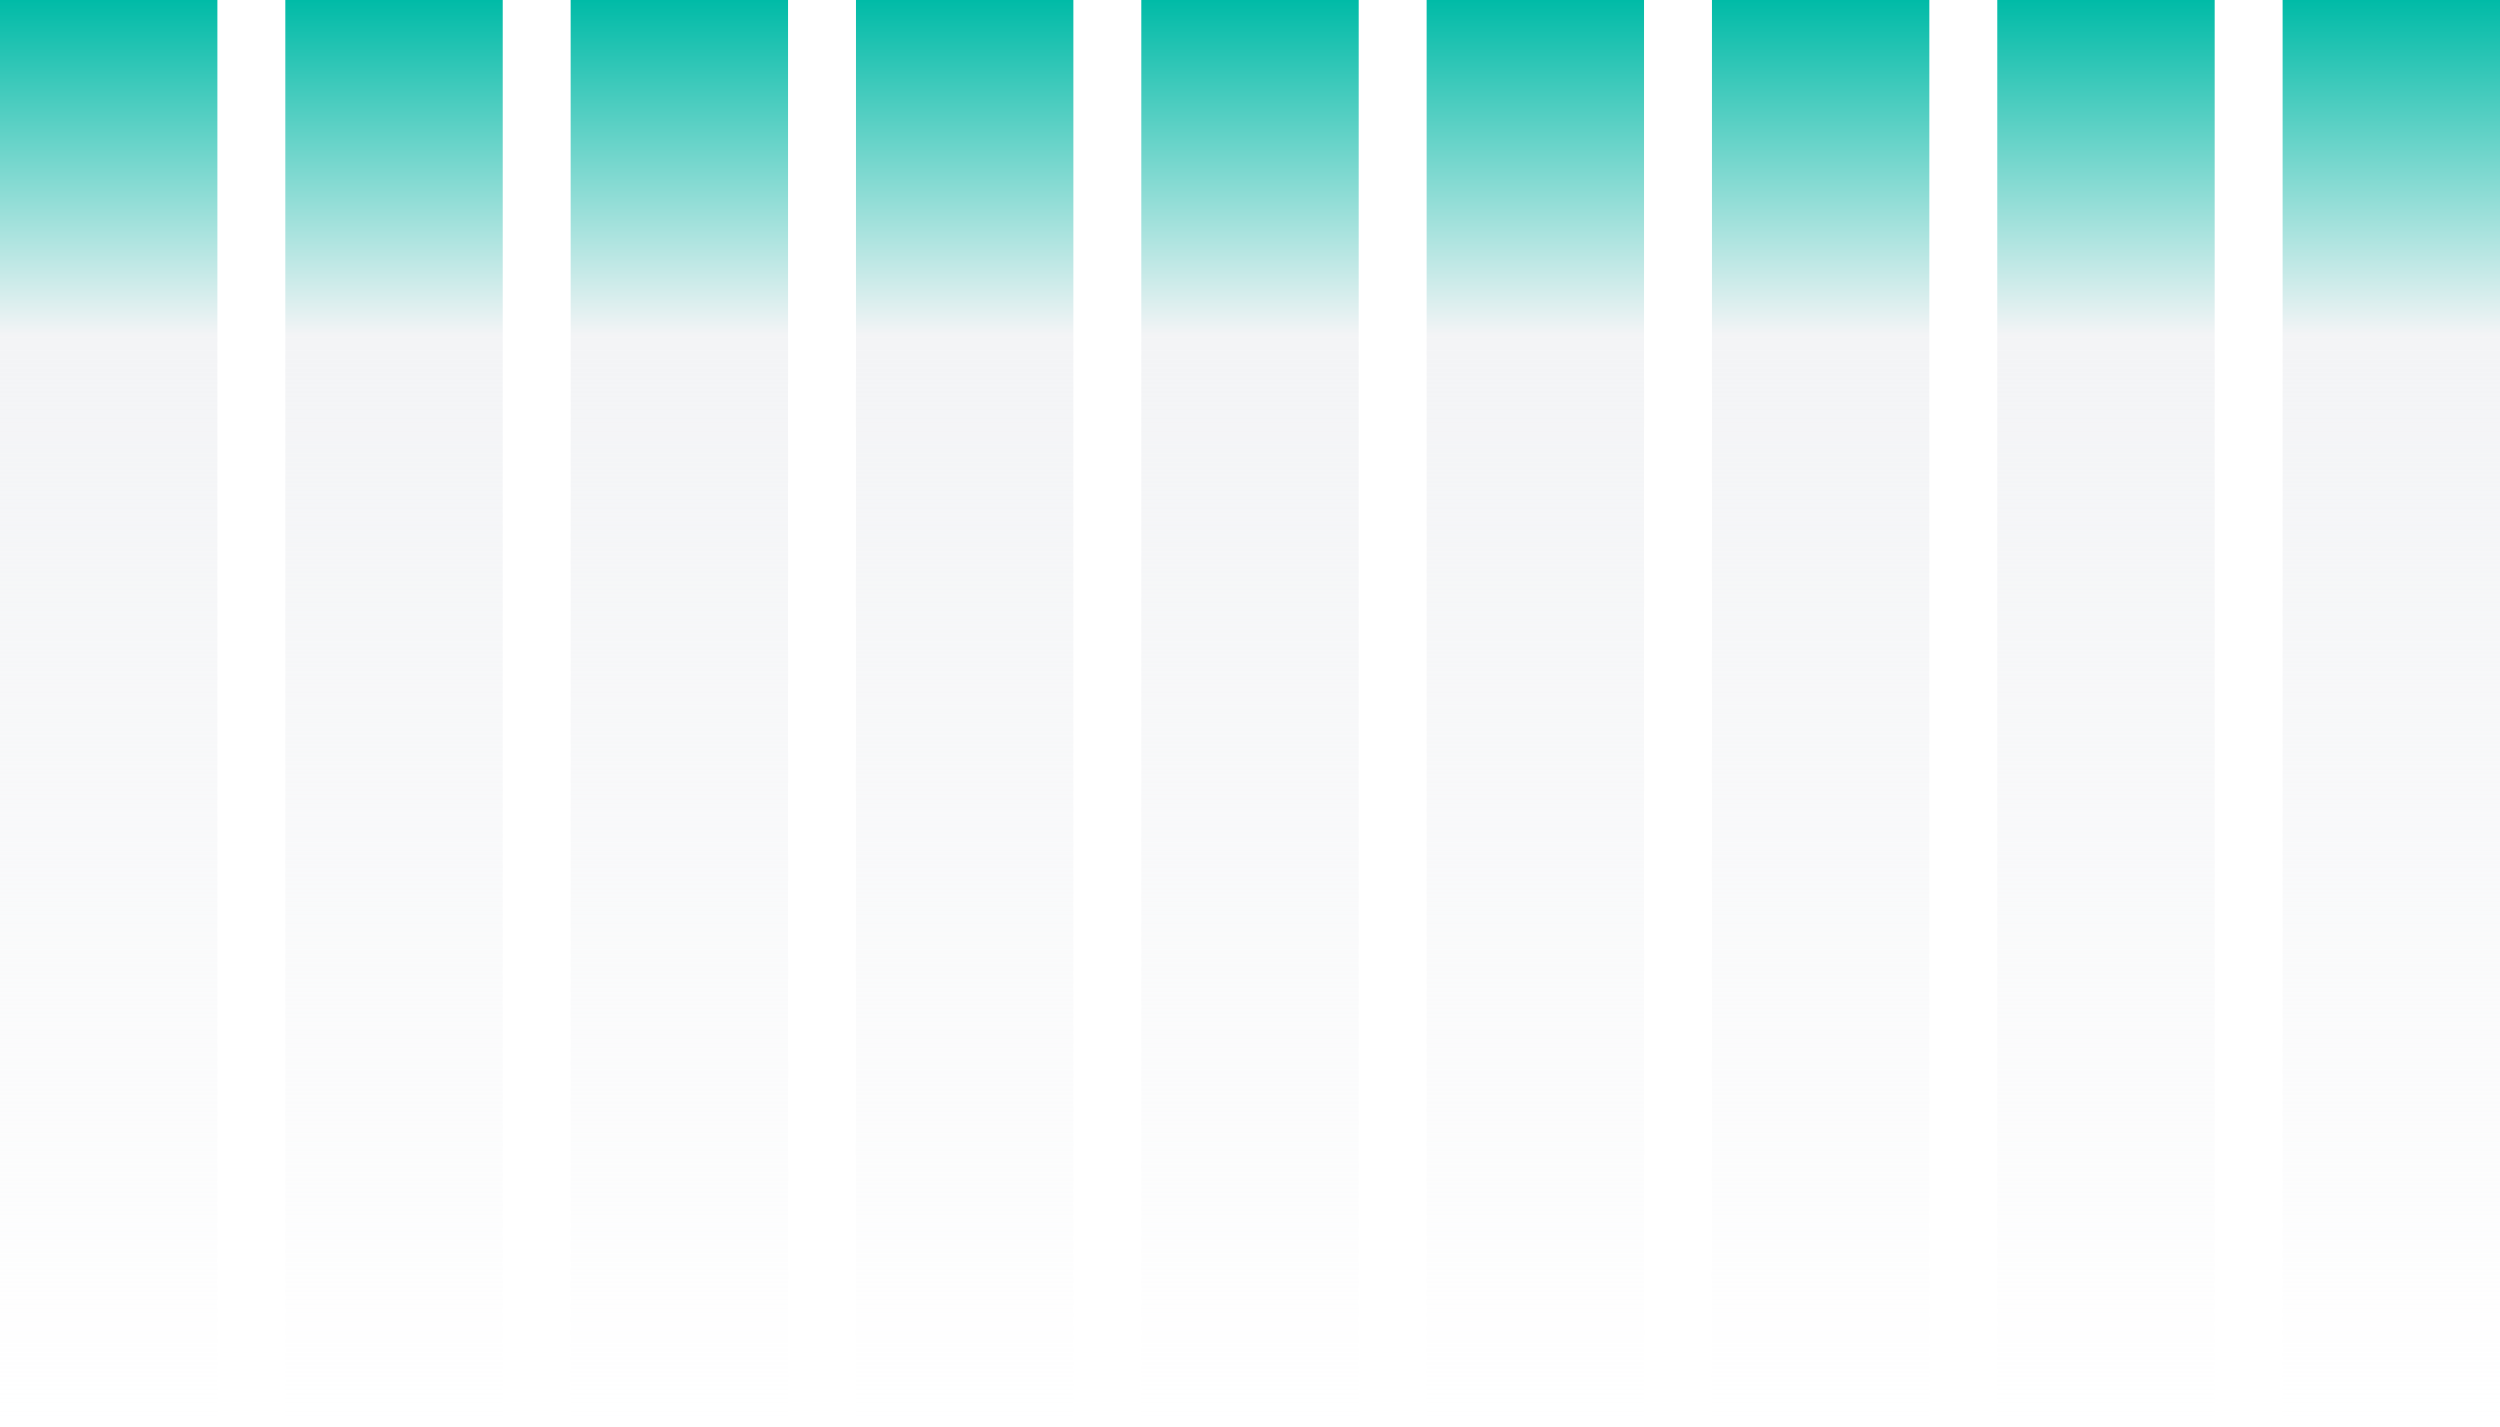
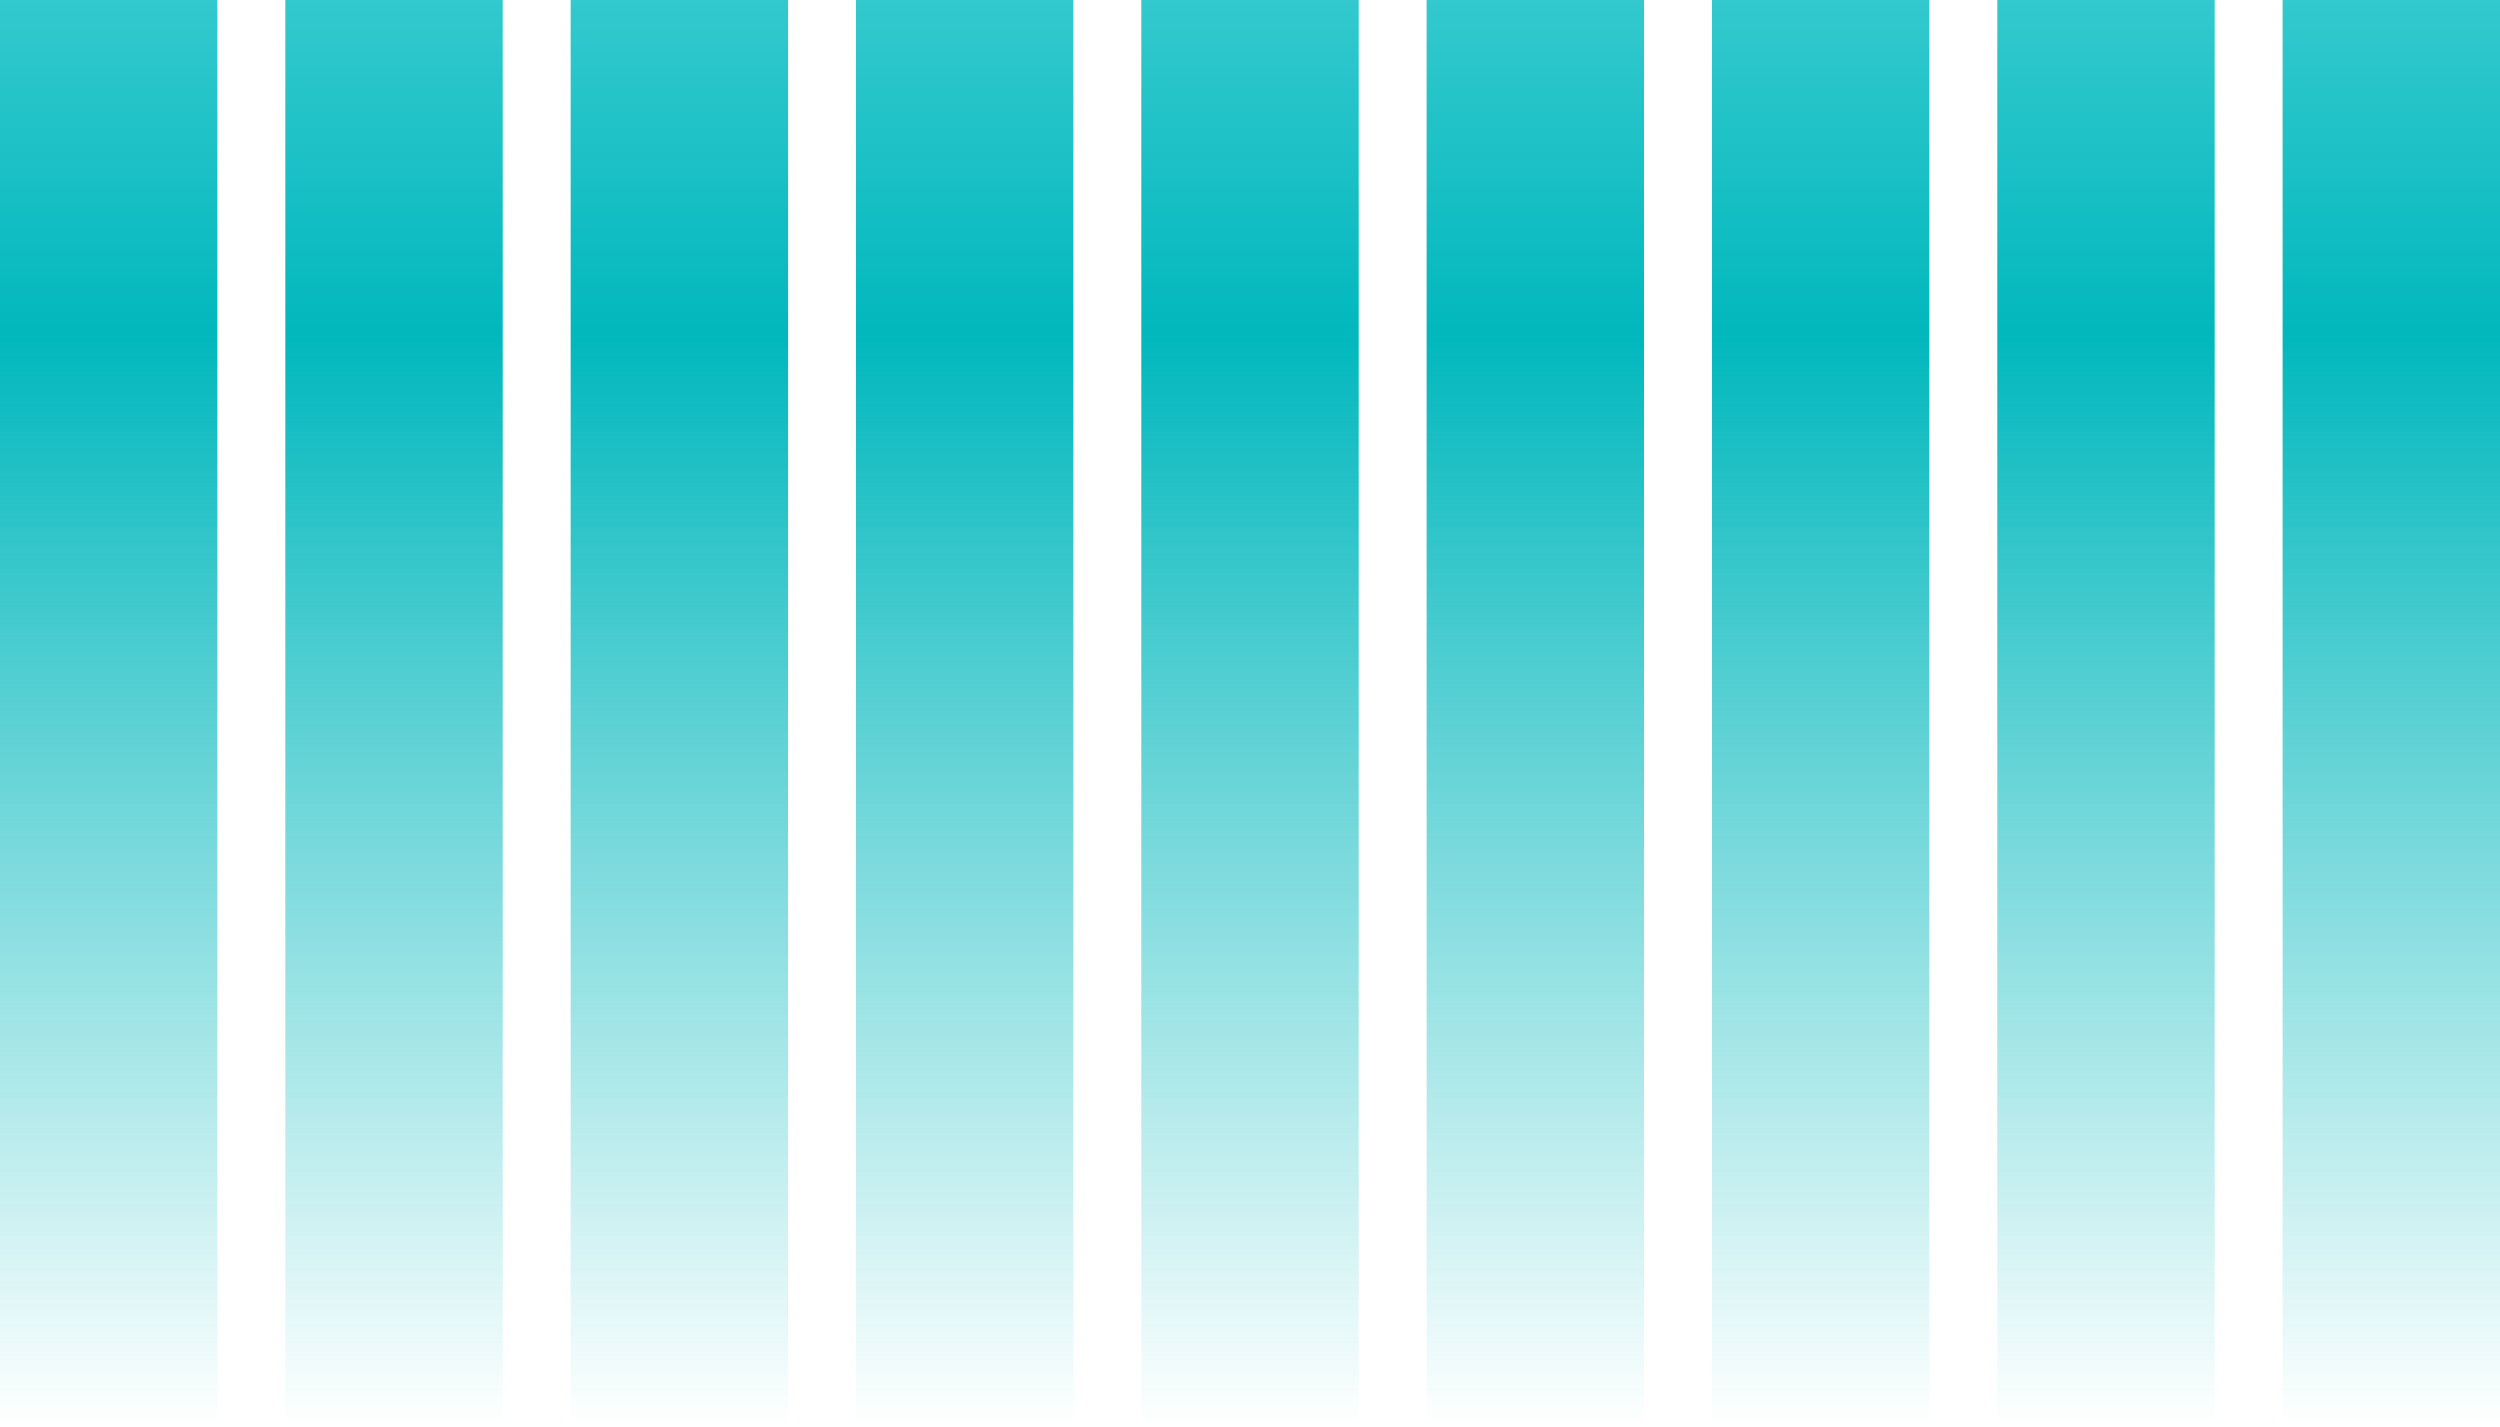
<svg xmlns="http://www.w3.org/2000/svg" width="736" height="420" fill="none">
  <path fill="url(#a)" d="M0 0h64v420H0z" />
  <path fill="url(#b)" d="M84 0h64v420H84z" />
  <path fill="url(#c)" d="M168 0h64v420h-64z" />
  <path fill="url(#d)" d="M252 0h64v420h-64z" />
  <path fill="url(#e)" d="M336 0h64v420h-64z" />
  <path fill="url(#f)" d="M420 0h64v420h-64z" />
  <path fill="url(#g)" d="M504 0h64v420h-64z" />
  <path fill="url(#h)" d="M588 0h64v420h-64z" />
  <path fill="url(#i)" d="M672 0h64v420h-64z" />
  <defs>
    <linearGradient id="a" x1="32" x2="32" y1="0" y2="420" gradientUnits="userSpaceOnUse">
-       <stop stop-color="#00bba7" />
-       <stop offset=".235" stop-color="#F3F4F6" />
-       <stop offset="1" stop-color="#F3F4F6" stop-opacity="0" />
+       <stop stop-color="#33c9ce" />
+       <stop offset=".235" stop-color="#01b8bd" />
+       <stop offset="1" stop-color="#01b8bd" stop-opacity="0" />
    </linearGradient>
    <linearGradient id="b" x1="116" x2="116" y1="0" y2="420" gradientUnits="userSpaceOnUse">
-       <stop stop-color="#00bba7" />
-       <stop offset=".235" stop-color="#F3F4F6" />
-       <stop offset="1" stop-color="#F3F4F6" stop-opacity="0" />
+       <stop stop-color="#33c9ce" />
+       <stop offset=".235" stop-color="#01b8bd" />
+       <stop offset="1" stop-color="#01b8bd" stop-opacity="0" />
    </linearGradient>
    <linearGradient id="c" x1="200" x2="200" y1="0" y2="420" gradientUnits="userSpaceOnUse">
-       <stop stop-color="#00bba7" />
-       <stop offset=".235" stop-color="#F3F4F6" />
-       <stop offset="1" stop-color="#F3F4F6" stop-opacity="0" />
+       <stop stop-color="#33c9ce" />
+       <stop offset=".235" stop-color="#01b8bd" />
+       <stop offset="1" stop-color="#01b8bd" stop-opacity="0" />
    </linearGradient>
    <linearGradient id="d" x1="284" x2="284" y1="0" y2="420" gradientUnits="userSpaceOnUse">
-       <stop stop-color="#00bba7" />
-       <stop offset=".235" stop-color="#F3F4F6" />
-       <stop offset="1" stop-color="#F3F4F6" stop-opacity="0" />
+       <stop stop-color="#33c9ce" />
+       <stop offset=".235" stop-color="#01b8bd" />
+       <stop offset="1" stop-color="#01b8bd" stop-opacity="0" />
    </linearGradient>
    <linearGradient id="e" x1="368" x2="368" y1="0" y2="420" gradientUnits="userSpaceOnUse">
-       <stop stop-color="#00bba7" />
-       <stop offset=".235" stop-color="#F3F4F6" />
-       <stop offset="1" stop-color="#F3F4F6" stop-opacity="0" />
+       <stop stop-color="#33c9ce" />
+       <stop offset=".235" stop-color="#01b8bd" />
+       <stop offset="1" stop-color="#01b8bd" stop-opacity="0" />
    </linearGradient>
    <linearGradient id="f" x1="452" x2="452" y1="0" y2="420" gradientUnits="userSpaceOnUse">
-       <stop stop-color="#00bba7" />
-       <stop offset=".235" stop-color="#F3F4F6" />
-       <stop offset="1" stop-color="#F3F4F6" stop-opacity="0" />
+       <stop stop-color="#33c9ce" />
+       <stop offset=".235" stop-color="#01b8bd" />
+       <stop offset="1" stop-color="#01b8bd" stop-opacity="0" />
    </linearGradient>
    <linearGradient id="g" x1="536" x2="536" y1="0" y2="420" gradientUnits="userSpaceOnUse">
-       <stop stop-color="#00bba7" />
-       <stop offset=".235" stop-color="#F3F4F6" />
-       <stop offset="1" stop-color="#F3F4F6" stop-opacity="0" />
+       <stop stop-color="#33c9ce" />
+       <stop offset=".235" stop-color="#01b8bd" />
+       <stop offset="1" stop-color="#01b8bd" stop-opacity="0" />
    </linearGradient>
    <linearGradient id="h" x1="620" x2="620" y1="0" y2="420" gradientUnits="userSpaceOnUse">
-       <stop stop-color="#00bba7" />
-       <stop offset=".235" stop-color="#F3F4F6" />
-       <stop offset="1" stop-color="#F3F4F6" stop-opacity="0" />
+       <stop stop-color="#33c9ce" />
+       <stop offset=".235" stop-color="#01b8bd" />
+       <stop offset="1" stop-color="#01b8bd" stop-opacity="0" />
    </linearGradient>
    <linearGradient id="i" x1="704" x2="704" y1="0" y2="420" gradientUnits="userSpaceOnUse">
-       <stop stop-color="#00bba7" />
-       <stop offset=".235" stop-color="#F3F4F6" />
-       <stop offset="1" stop-color="#F3F4F6" stop-opacity="0" />
+       <stop stop-color="#33c9ce" />
+       <stop offset=".235" stop-color="#01b8bd" />
+       <stop offset="1" stop-color="#01b8bd" stop-opacity="0" />
    </linearGradient>
  </defs>
</svg>
